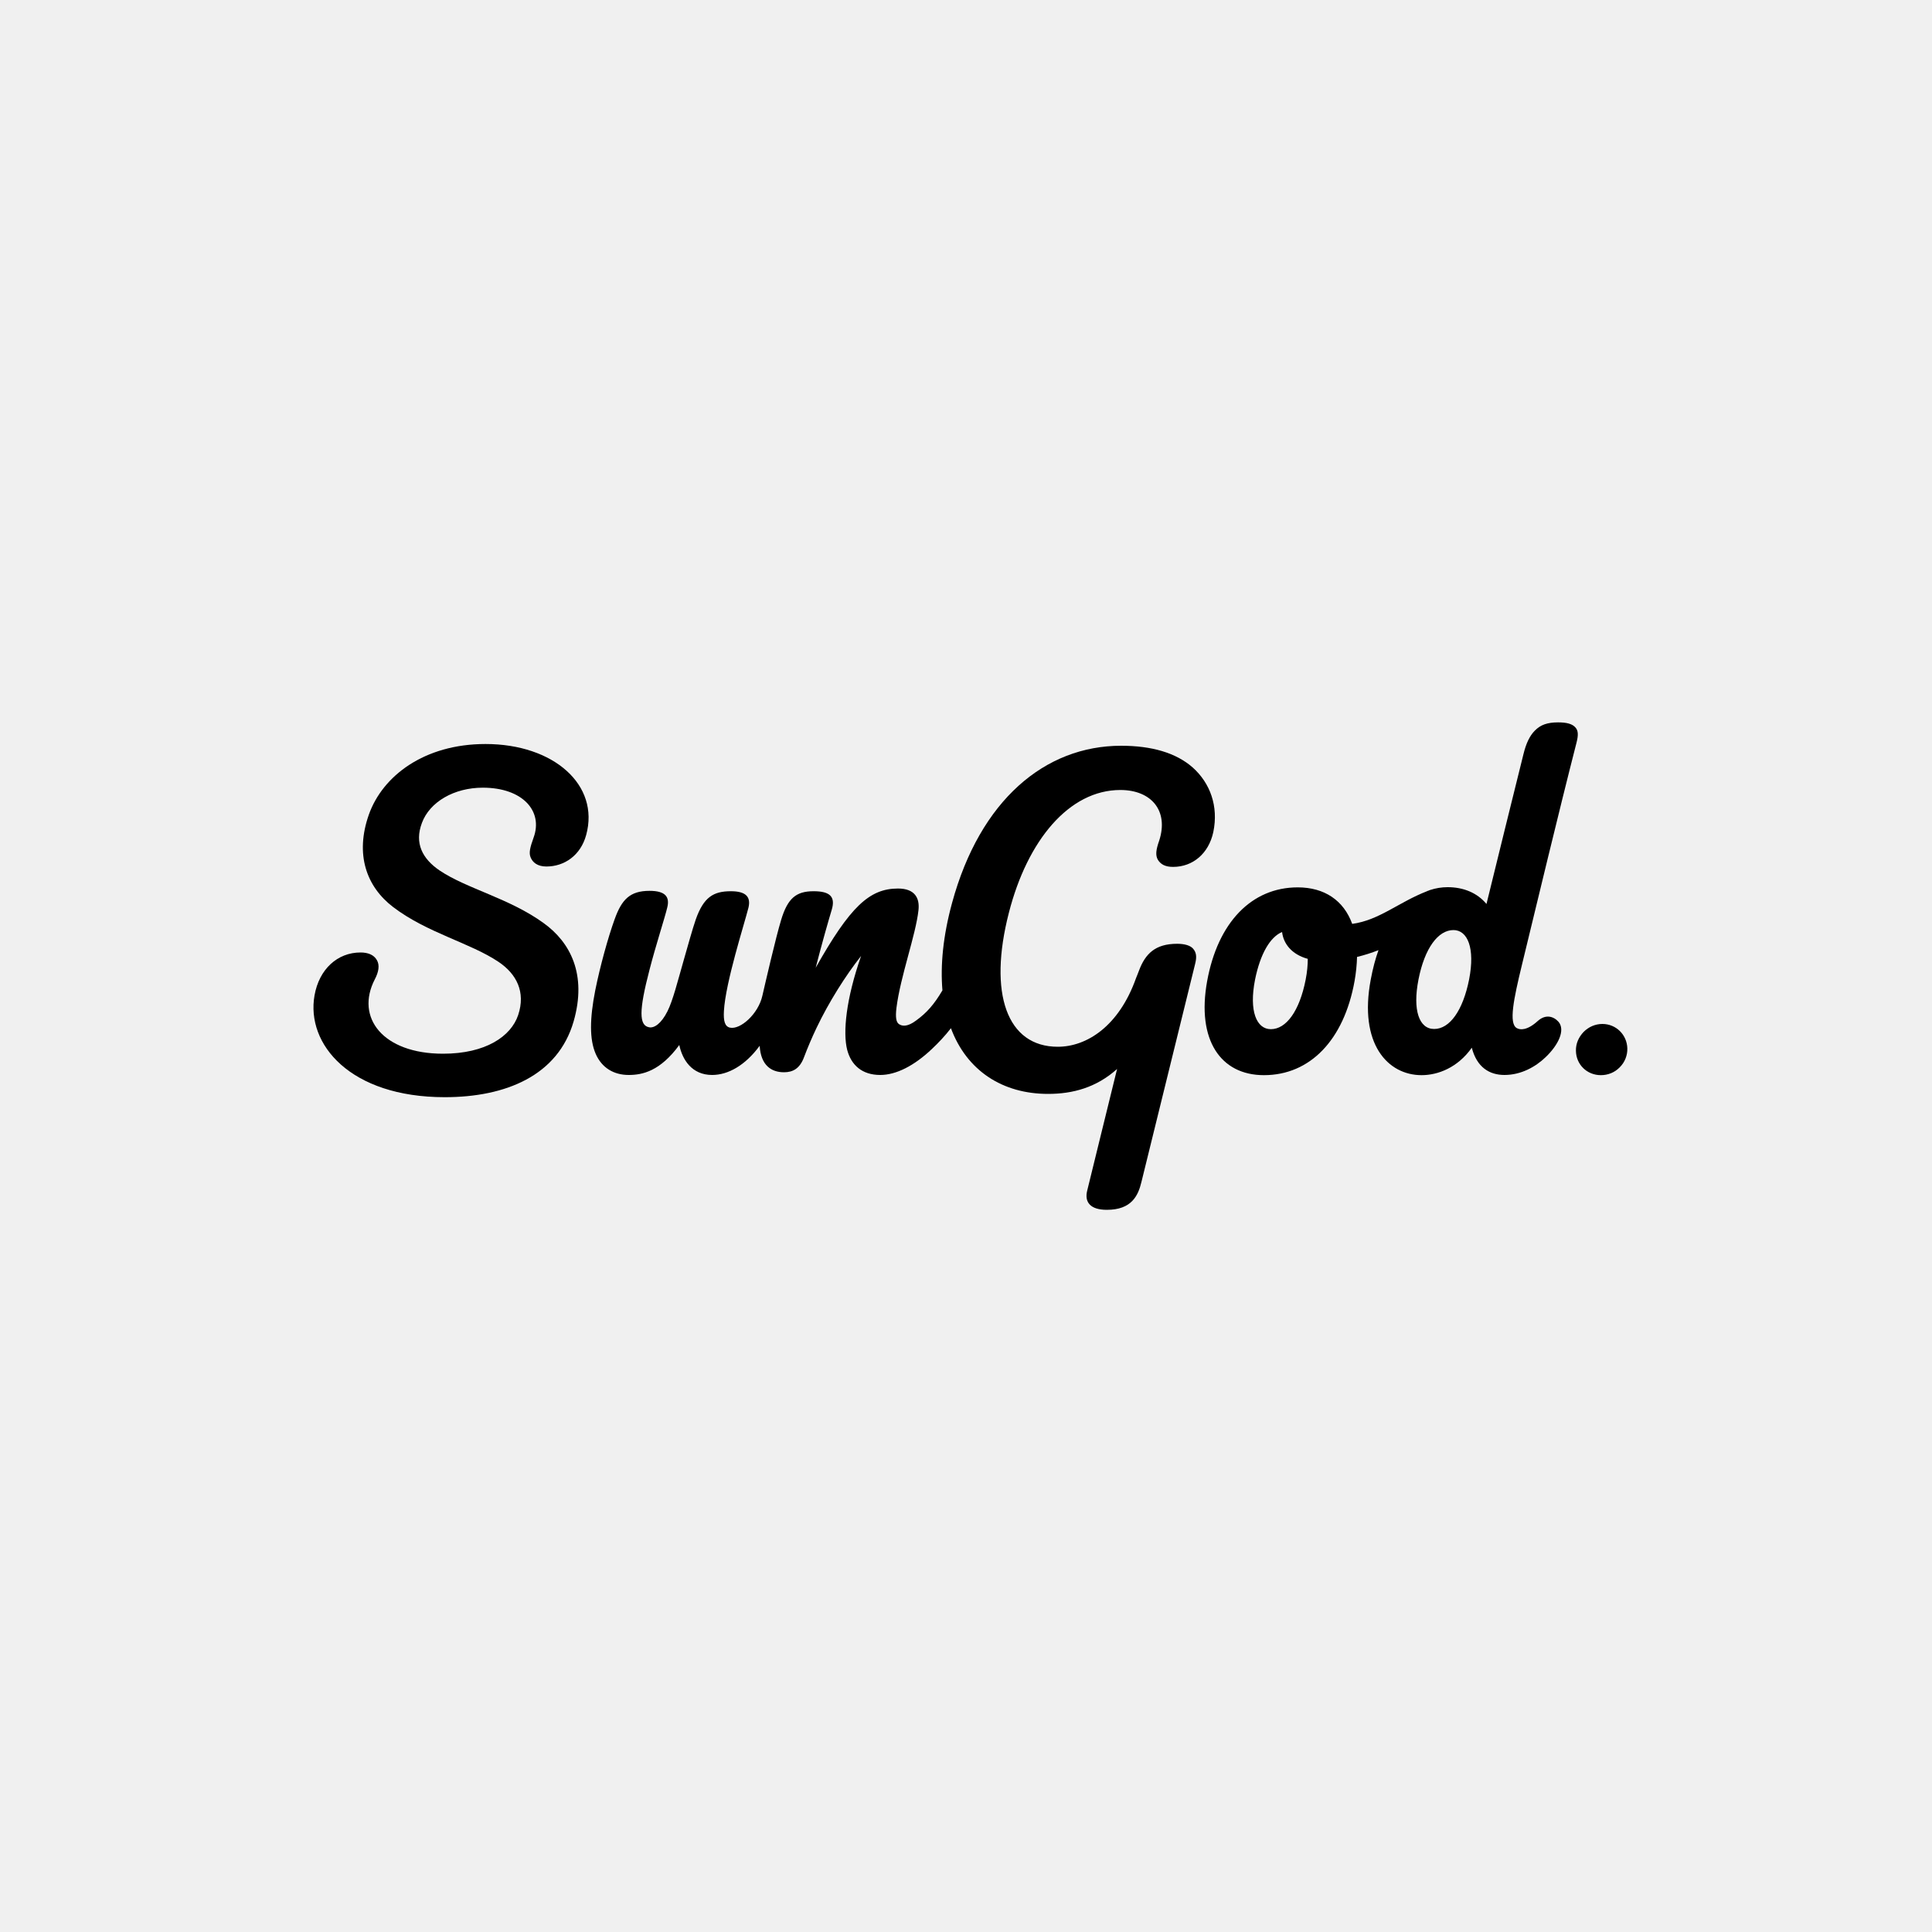
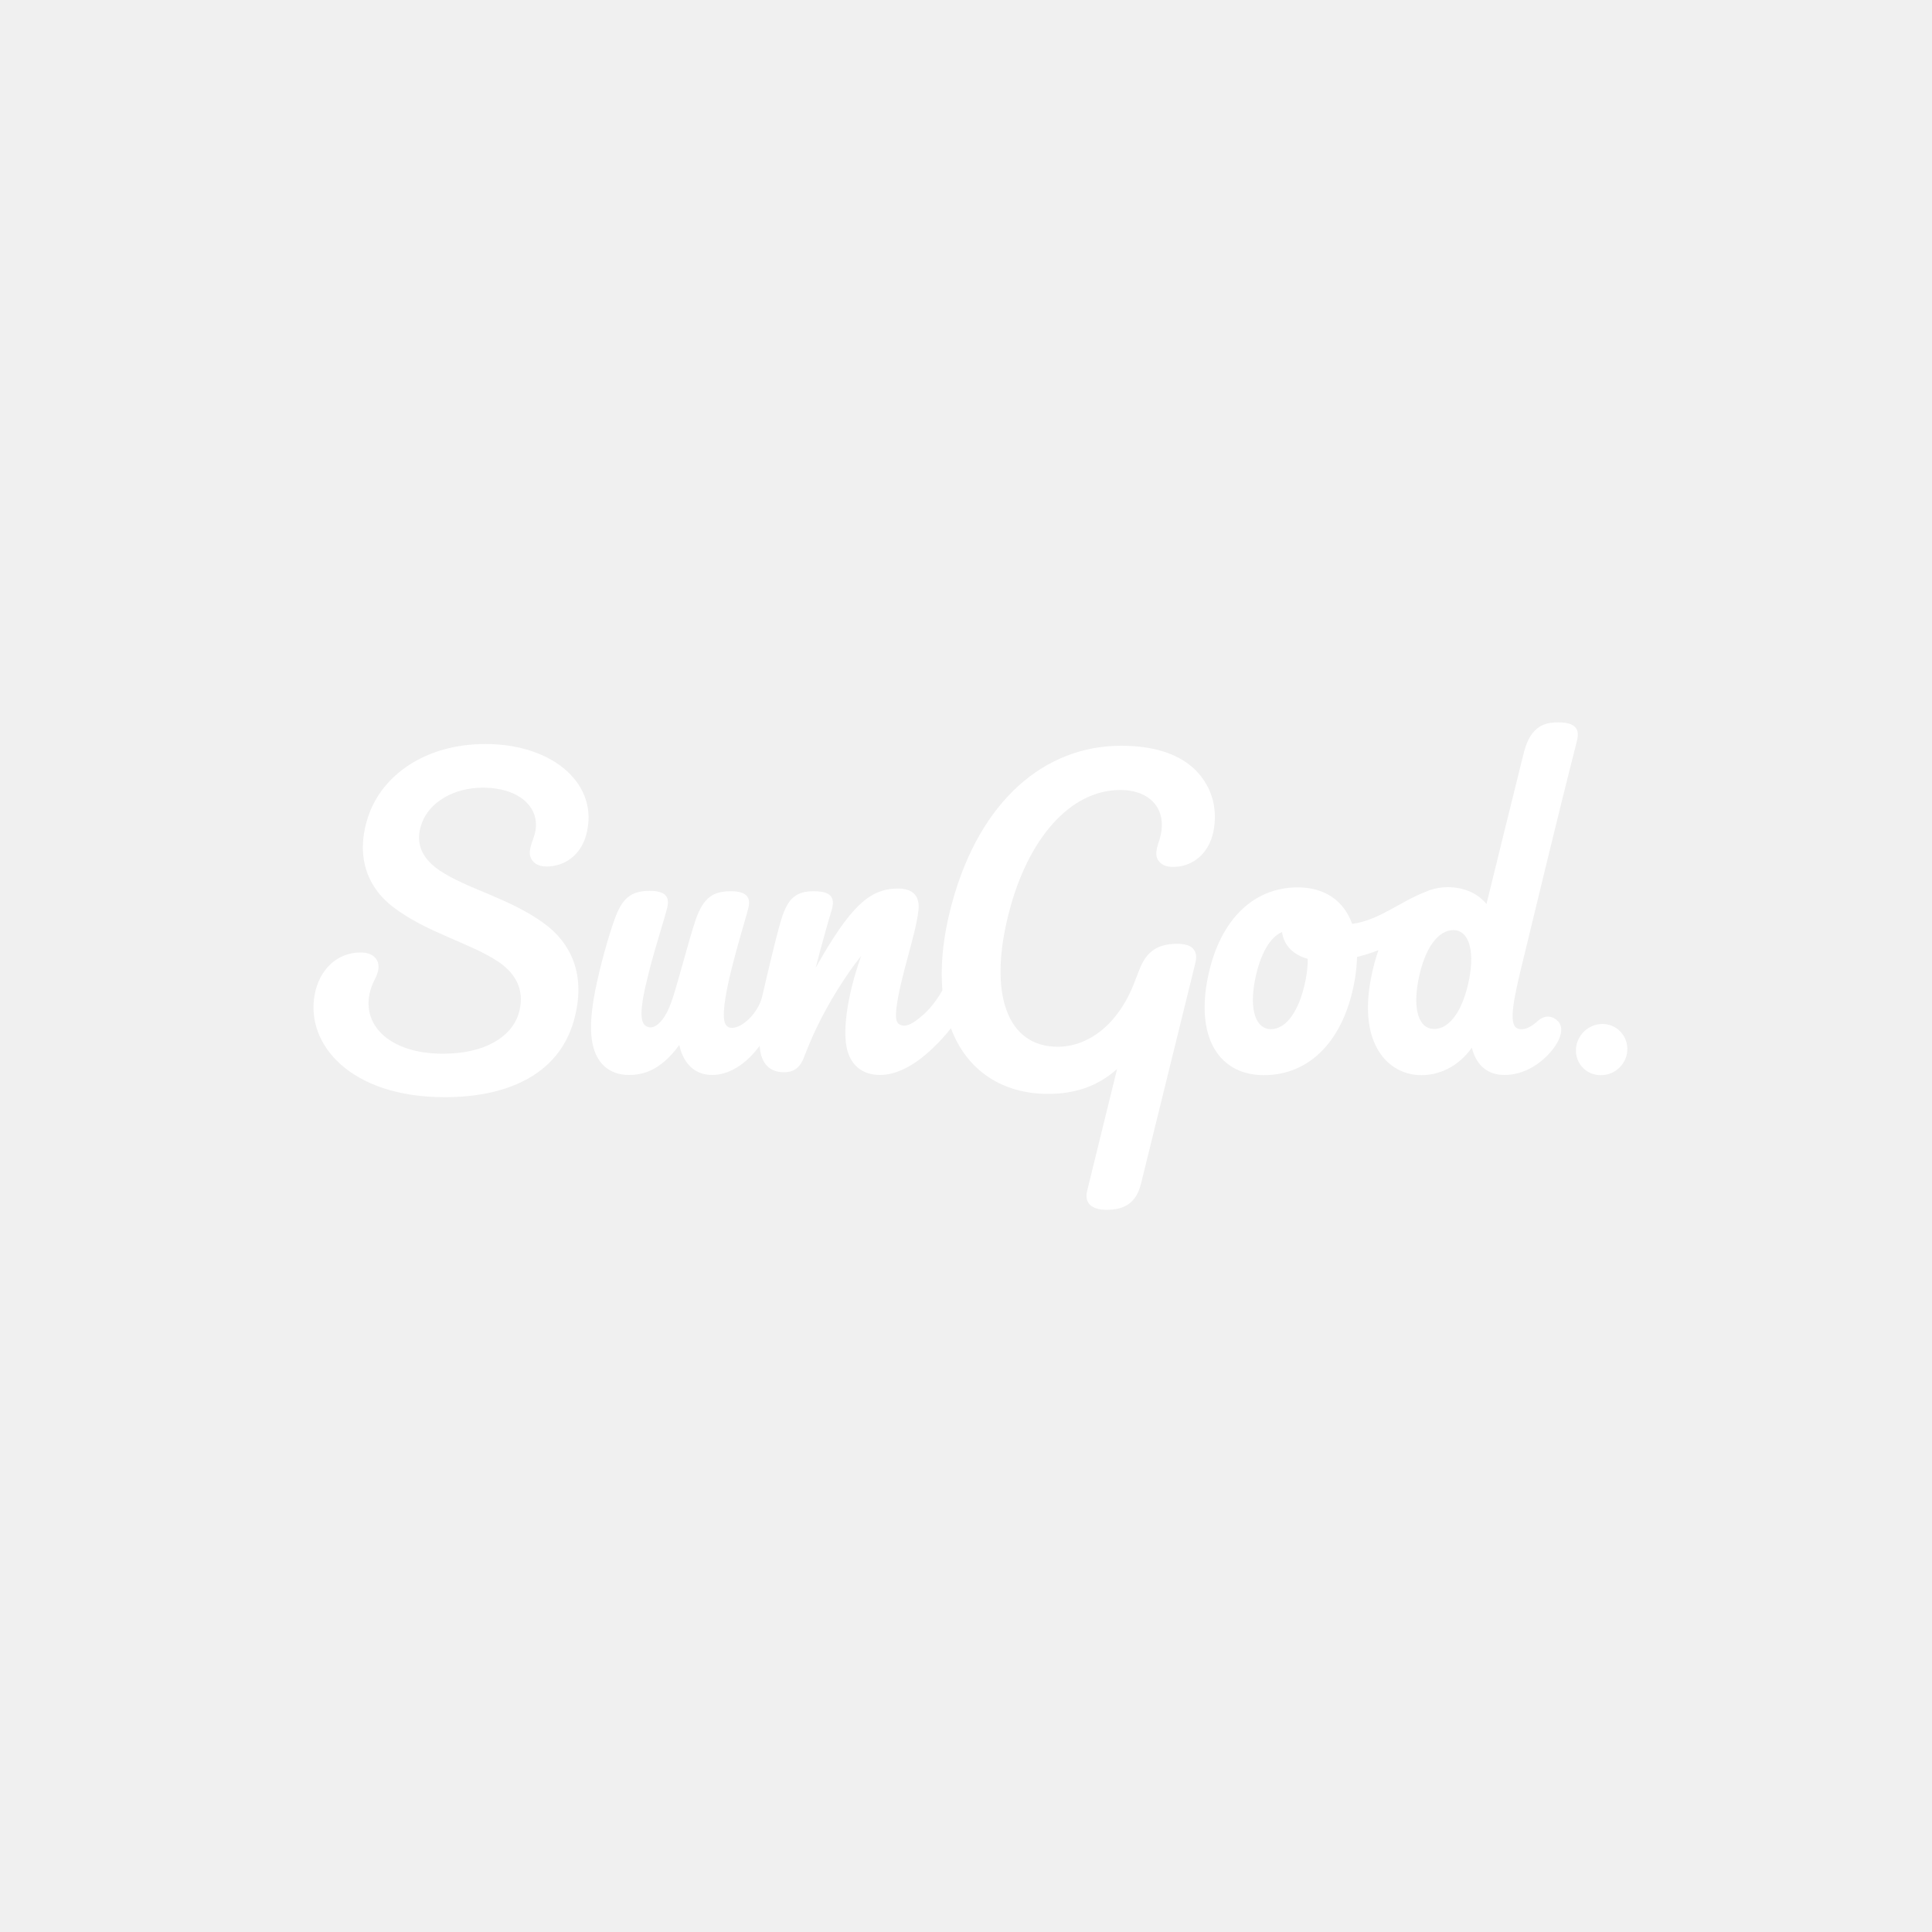
<svg xmlns="http://www.w3.org/2000/svg" version="1.1" id="레이어_1" x="0px" y="0px" viewBox="0 0 1000 1000" style="enable-background:new 0 0 1000 1000;" xml:space="preserve">
+   <style type="text/css">
+ 	.st0{fill:#FFFFFF;}
+ </style>
  <g>
-     <path d="M599.3,445c1.5,2.4,3.8,3.7,7.9,3.7c10.2,0,18.4-6.9,20.8-18c2.8-13.5-1.7-25.4-10.6-33.4c-8.7-7.7-21.4-11.3-37.1-11.3   c-39.4,0-73,28.1-87.5,81.3c-4.7,17.2-6.1,32.3-5,45.3c-4.3,7.3-8.1,11.6-13.6,15.6c-4.4,3.3-7.2,3.1-9,1.8c-1.3-1-1.8-3.3-1.2-8.3   c2-16.2,10-37.7,11.4-50.6c0.7-6.3-1.9-11.2-10.6-11.2c-14.8,0-24.8,9.4-42.6,41c3.3-12.9,6.7-24.7,8.3-30c2.1-7-1.2-9.6-9.4-9.6   c-8.9,0-13.4,3.5-16.8,14.9c-2.8,9.2-8.2,32.7-9.7,39.2c-2.1,9.4-11.4,17.7-16.8,16.5c-2.6-0.6-3.4-3.4-3.1-8.6   c0.8-14.7,10.5-44.8,12.7-53.5c1.3-5.5-1.2-8.5-9.1-8.5c-9,0-14.1,3-18.2,14.7c-1.8,5.2-4.1,13.7-6.1,20.6   c-3.3,11.5-5.7,21.2-8.5,26.8c-3.2,6.4-6.9,8.9-9.6,8.3c-5.1-1-5.3-8.4,0.3-29.8c3.2-12.5,7.9-26.8,9.2-32.3c1.3-5.4-1-8.5-9.2-8.5   c-10.1,0-14.4,4.4-18.1,14.8c-3.3,9.1-7.5,24.2-10,36.7c-2.9,14.7-3,25.4,0.2,32.8c3.2,7.4,9.5,11,17.1,11c7.2,0,16.3-2,26.2-15.5   c1.6,7.6,6.5,15.5,17,15.5c8.2,0,17.1-4.9,24.6-15.1c0.6,10.1,6,13.7,12.6,13.7c4.6,0,8.2-1.9,10.4-7.9c1.7-4.5,4-10,6.5-15.2   c6.3-13.2,15-27,23-37.1c-7.8,22.3-9.5,39.6-7.2,48.6c2.1,8,7.8,13,17.1,13c8.2,0,17.5-4.7,26.7-13.4c3.5-3.3,6.9-6.9,9.9-10.8   c8.2,22,26.7,34,50.3,34c12.8,0,25-3.3,35.7-12.9c-6.2,25-11.6,47.4-15.5,63.1c-1.4,5.8,1.6,9.8,10.2,9.8   c12.8,0,16.2-7.3,17.9-14.4c3.4-13.7,21-85.4,27.8-112.9c1-3.9,0.5-6-1-7.8c-1.4-1.7-4.4-2.6-8.3-2.6c-11.3,0-16.5,5.1-19.8,14   c-0.2,0.7-1.3,3.2-1.5,3.8c-8.9,25-25.6,35.5-40.5,35.5c-26.3,0-36.1-27.5-25.3-69.4c9.6-37.5,31.2-63.5,57.7-63.5   c16.1,0,25.1,10.8,20.1,26.2C598.3,439.9,598,442.7,599.3,445z" />
-     <path d="M795.9,528.5c-5.4,4.9-9.1,4.7-10.9,3.6c-4.1-2.5-1.6-14.8,2.8-32.9c7.7-31.6,18.6-77.3,28.2-114.8c1-3.9,0.9-6.2-0.5-7.8   c-1.6-1.9-4.5-2.7-9-2.7c-5.5,0-9.1,1.2-12.1,4.3c-2.6,2.6-4.5,6.5-5.9,12.3c-4.8,19.1-14,56.7-19.1,77.4   c-4.9-5.9-12.1-8.7-20.1-8.7c-3.1,0-6.2,0.5-9.2,1.5c-0.2,0.1-0.4,0.1-0.5,0.2c-0.2,0.1-0.4,0.2-0.6,0.2c-0.1,0.1-0.3,0.1-0.4,0.2   c-14.7,5.7-24.7,15-38.7,16.9c-4.4-12.1-14.3-18.9-28.2-18.9c-23.9,0-41.4,18.2-46.9,48.6c-5.5,30.4,7,48.6,29.4,48.6   c23.9,0,41.4-18.2,46.9-48.6c0.8-4.5,1.2-8.7,1.3-12.6c3.8-0.9,7.5-2.1,11.1-3.5c-1.6,4.5-2.9,9.3-4,15.2   c-6.3,33.3,8.8,49.5,26.3,49.5c8.5,0,18.7-3.9,26-14.2c2.6,10.1,9.1,14.1,16.9,14.1c8.6,0,16.1-4.2,21.3-9.2   c6.6-6.3,10.3-14,6.7-18.3C804.1,526,800,524.8,795.9,528.5z M675.8,507.1c-3.2,16.3-10.1,25.6-18,25.6c-7.4,0-11.4-9.3-8.2-25.6   c2.7-13.4,7.8-22.1,14-24.7c0.7,6,4.9,11.6,13.3,13.9C676.9,499.4,676.6,503,675.8,507.1z M760.4,507c-3.2,16-10,25.6-18.1,25.6   c-7.8,0-11.2-9.8-8.1-25.6c3.2-16.3,10.2-25.6,18.1-25.6C759.6,481.4,763.6,490.7,760.4,507z" />
-     <path d="M251.3,385.1c-31.7,0-53.3,16.5-60.4,36.6c-7.2,20.5-1.3,37.2,12.6,47.8c17.6,13.4,39.9,18.5,54.6,28.4   c9.2,6.2,14.1,15.5,10.1,27.5c-3.7,11-16.8,20-38.9,20c-31.2,0-45.5-18.8-35.3-38.5c2-3.8,2.6-7.3,1.1-9.9c-1.6-2.9-4.8-4-8.5-4   c-11.9,0-21.4,8.6-23.8,22.2c-4.5,25.3,18.5,52.7,67.4,52.7c31.6,0,58.6-11.2,66.7-39.2c7-24.3-1.7-41-15.5-50.9   c-17.6-12.8-39.8-17.8-53.8-27.2c-9-6.1-13.2-14.2-9.2-24.7c4-10.8,16.6-18.2,31.5-18.2c20.6,0,31.3,12.1,26.3,25.8   c-1.8,5-2.6,8-1.5,10.4c1,2.4,3.4,4.6,8.1,4.6c9.3,0,17.7-5.7,20.6-16.3C310.5,406.3,286.6,385.1,251.3,385.1z" />
-     <path d="M829.4,530C829.3,530,829.3,530,829.4,530c-3.7,0-7.1,1.5-9.7,4.1c-2.6,2.7-4.1,6.1-4,9.8c0.1,7.1,5.7,12.6,12.9,12.6h0   c3.7,0,7.2-1.4,9.8-4.1c2.6-2.6,4-6.1,3.9-9.8C842.1,535.6,836.5,530,829.4,530z" />
+     <path class="st0" d="M599.3,445c1.5,2.4,3.8,3.7,7.9,3.7c10.2,0,18.4-6.9,20.8-18c2.8-13.5-1.7-25.4-10.6-33.4   c-8.7-7.7-21.4-11.3-37.1-11.3c-39.4,0-73,28.1-87.5,81.3c-4.7,17.2-6.1,32.3-5,45.3c-4.3,7.3-8.1,11.6-13.6,15.6   c-4.4,3.3-7.2,3.1-9,1.8c-1.3-1-1.8-3.3-1.2-8.3c2-16.2,10-37.7,11.4-50.6c0.7-6.3-1.9-11.2-10.6-11.2c-14.8,0-24.8,9.4-42.6,41   c3.3-12.9,6.7-24.7,8.3-30c2.1-7-1.2-9.6-9.4-9.6c-8.9,0-13.4,3.5-16.8,14.9c-2.8,9.2-8.2,32.7-9.7,39.2   c-2.1,9.4-11.4,17.7-16.8,16.5c-2.6-0.6-3.4-3.4-3.1-8.6c0.8-14.7,10.5-44.8,12.7-53.5c1.3-5.5-1.2-8.5-9.1-8.5   c-9,0-14.1,3-18.2,14.7c-1.8,5.2-4.1,13.7-6.1,20.6c-3.3,11.5-5.7,21.2-8.5,26.8c-3.2,6.4-6.9,8.9-9.6,8.3c-5.1-1-5.3-8.4,0.3-29.8   c3.2-12.5,7.9-26.8,9.2-32.3c1.3-5.4-1-8.5-9.2-8.5c-10.1,0-14.4,4.4-18.1,14.8c-3.3,9.1-7.5,24.2-10,36.7   c-2.9,14.7-3,25.4,0.2,32.8c3.2,7.4,9.5,11,17.1,11c7.2,0,16.3-2,26.2-15.5c1.6,7.6,6.5,15.5,17,15.5c8.2,0,17.1-4.9,24.6-15.1   c0.6,10.1,6,13.7,12.6,13.7c4.6,0,8.2-1.9,10.4-7.9c1.7-4.5,4-10,6.5-15.2c6.3-13.2,15-27,23-37.1c-7.8,22.3-9.5,39.6-7.2,48.6   c2.1,8,7.8,13,17.1,13c8.2,0,17.5-4.7,26.7-13.4c3.5-3.3,6.9-6.9,9.9-10.8c8.2,22,26.7,34,50.3,34c12.8,0,25-3.3,35.7-12.9   c-6.2,25-11.6,47.4-15.5,63.1c-1.4,5.8,1.6,9.8,10.2,9.8c12.8,0,16.2-7.3,17.9-14.4c3.4-13.7,21-85.4,27.8-112.9c1-3.9,0.5-6-1-7.8   c-1.4-1.7-4.4-2.6-8.3-2.6c-11.3,0-16.5,5.1-19.8,14c-0.2,0.7-1.3,3.2-1.5,3.8c-8.9,25-25.6,35.5-40.5,35.5   c-26.3,0-36.1-27.5-25.3-69.4c9.6-37.5,31.2-63.5,57.7-63.5c16.1,0,25.1,10.8,20.1,26.2C598.3,439.9,598,442.7,599.3,445z" />
+     <path class="st0" d="M795.9,528.5c-5.4,4.9-9.1,4.7-10.9,3.6c-4.1-2.5-1.6-14.8,2.8-32.9c7.7-31.6,18.6-77.3,28.2-114.8   c1-3.9,0.9-6.2-0.5-7.8c-1.6-1.9-4.5-2.7-9-2.7c-5.5,0-9.1,1.2-12.1,4.3c-2.6,2.6-4.5,6.5-5.9,12.3c-4.8,19.1-14,56.7-19.1,77.4   c-4.9-5.9-12.1-8.7-20.1-8.7c-3.1,0-6.2,0.5-9.2,1.5c-0.2,0.1-0.4,0.1-0.5,0.2c-0.2,0.1-0.4,0.2-0.6,0.2c-0.1,0.1-0.3,0.1-0.4,0.2   c-14.7,5.7-24.7,15-38.7,16.9c-4.4-12.1-14.3-18.9-28.2-18.9c-23.9,0-41.4,18.2-46.9,48.6c-5.5,30.4,7,48.6,29.4,48.6   c23.9,0,41.4-18.2,46.9-48.6c0.8-4.5,1.2-8.7,1.3-12.6c3.8-0.9,7.5-2.1,11.1-3.5c-1.6,4.5-2.9,9.3-4,15.2   c-6.3,33.3,8.8,49.5,26.3,49.5c8.5,0,18.7-3.9,26-14.2c2.6,10.1,9.1,14.1,16.9,14.1c8.6,0,16.1-4.2,21.3-9.2   c6.6-6.3,10.3-14,6.7-18.3C804.1,526,800,524.8,795.9,528.5z M675.8,507.1c-3.2,16.3-10.1,25.6-18,25.6c-7.4,0-11.4-9.3-8.2-25.6   c2.7-13.4,7.8-22.1,14-24.7c0.7,6,4.9,11.6,13.3,13.9C676.9,499.4,676.6,503,675.8,507.1z M760.4,507c-3.2,16-10,25.6-18.1,25.6   c-7.8,0-11.2-9.8-8.1-25.6c3.2-16.3,10.2-25.6,18.1-25.6C759.6,481.4,763.6,490.7,760.4,507z" />
+     <path class="st0" d="M251.3,385.1c-31.7,0-53.3,16.5-60.4,36.6c-7.2,20.5-1.3,37.2,12.6,47.8c17.6,13.4,39.9,18.5,54.6,28.4   c9.2,6.2,14.1,15.5,10.1,27.5c-3.7,11-16.8,20-38.9,20c-31.2,0-45.5-18.8-35.3-38.5c2-3.8,2.6-7.3,1.1-9.9c-1.6-2.9-4.8-4-8.5-4   c-11.9,0-21.4,8.6-23.8,22.2c-4.5,25.3,18.5,52.7,67.4,52.7c31.6,0,58.6-11.2,66.7-39.2c7-24.3-1.7-41-15.5-50.9   c-17.6-12.8-39.8-17.8-53.8-27.2c-9-6.1-13.2-14.2-9.2-24.7c4-10.8,16.6-18.2,31.5-18.2c20.6,0,31.3,12.1,26.3,25.8   c-1.8,5-2.6,8-1.5,10.4c1,2.4,3.4,4.6,8.1,4.6c9.3,0,17.7-5.7,20.6-16.3C310.5,406.3,286.6,385.1,251.3,385.1z" />
+     <path class="st0" d="M829.4,530C829.3,530,829.3,530,829.4,530c-3.7,0-7.1,1.5-9.7,4.1c-2.6,2.7-4.1,6.1-4,9.8   c0.1,7.1,5.7,12.6,12.9,12.6l0,0c3.7,0,7.2-1.4,9.8-4.1c2.6-2.6,4-6.1,3.9-9.8C842.1,535.6,836.5,530,829.4,530z" />
  </g>
</svg>
